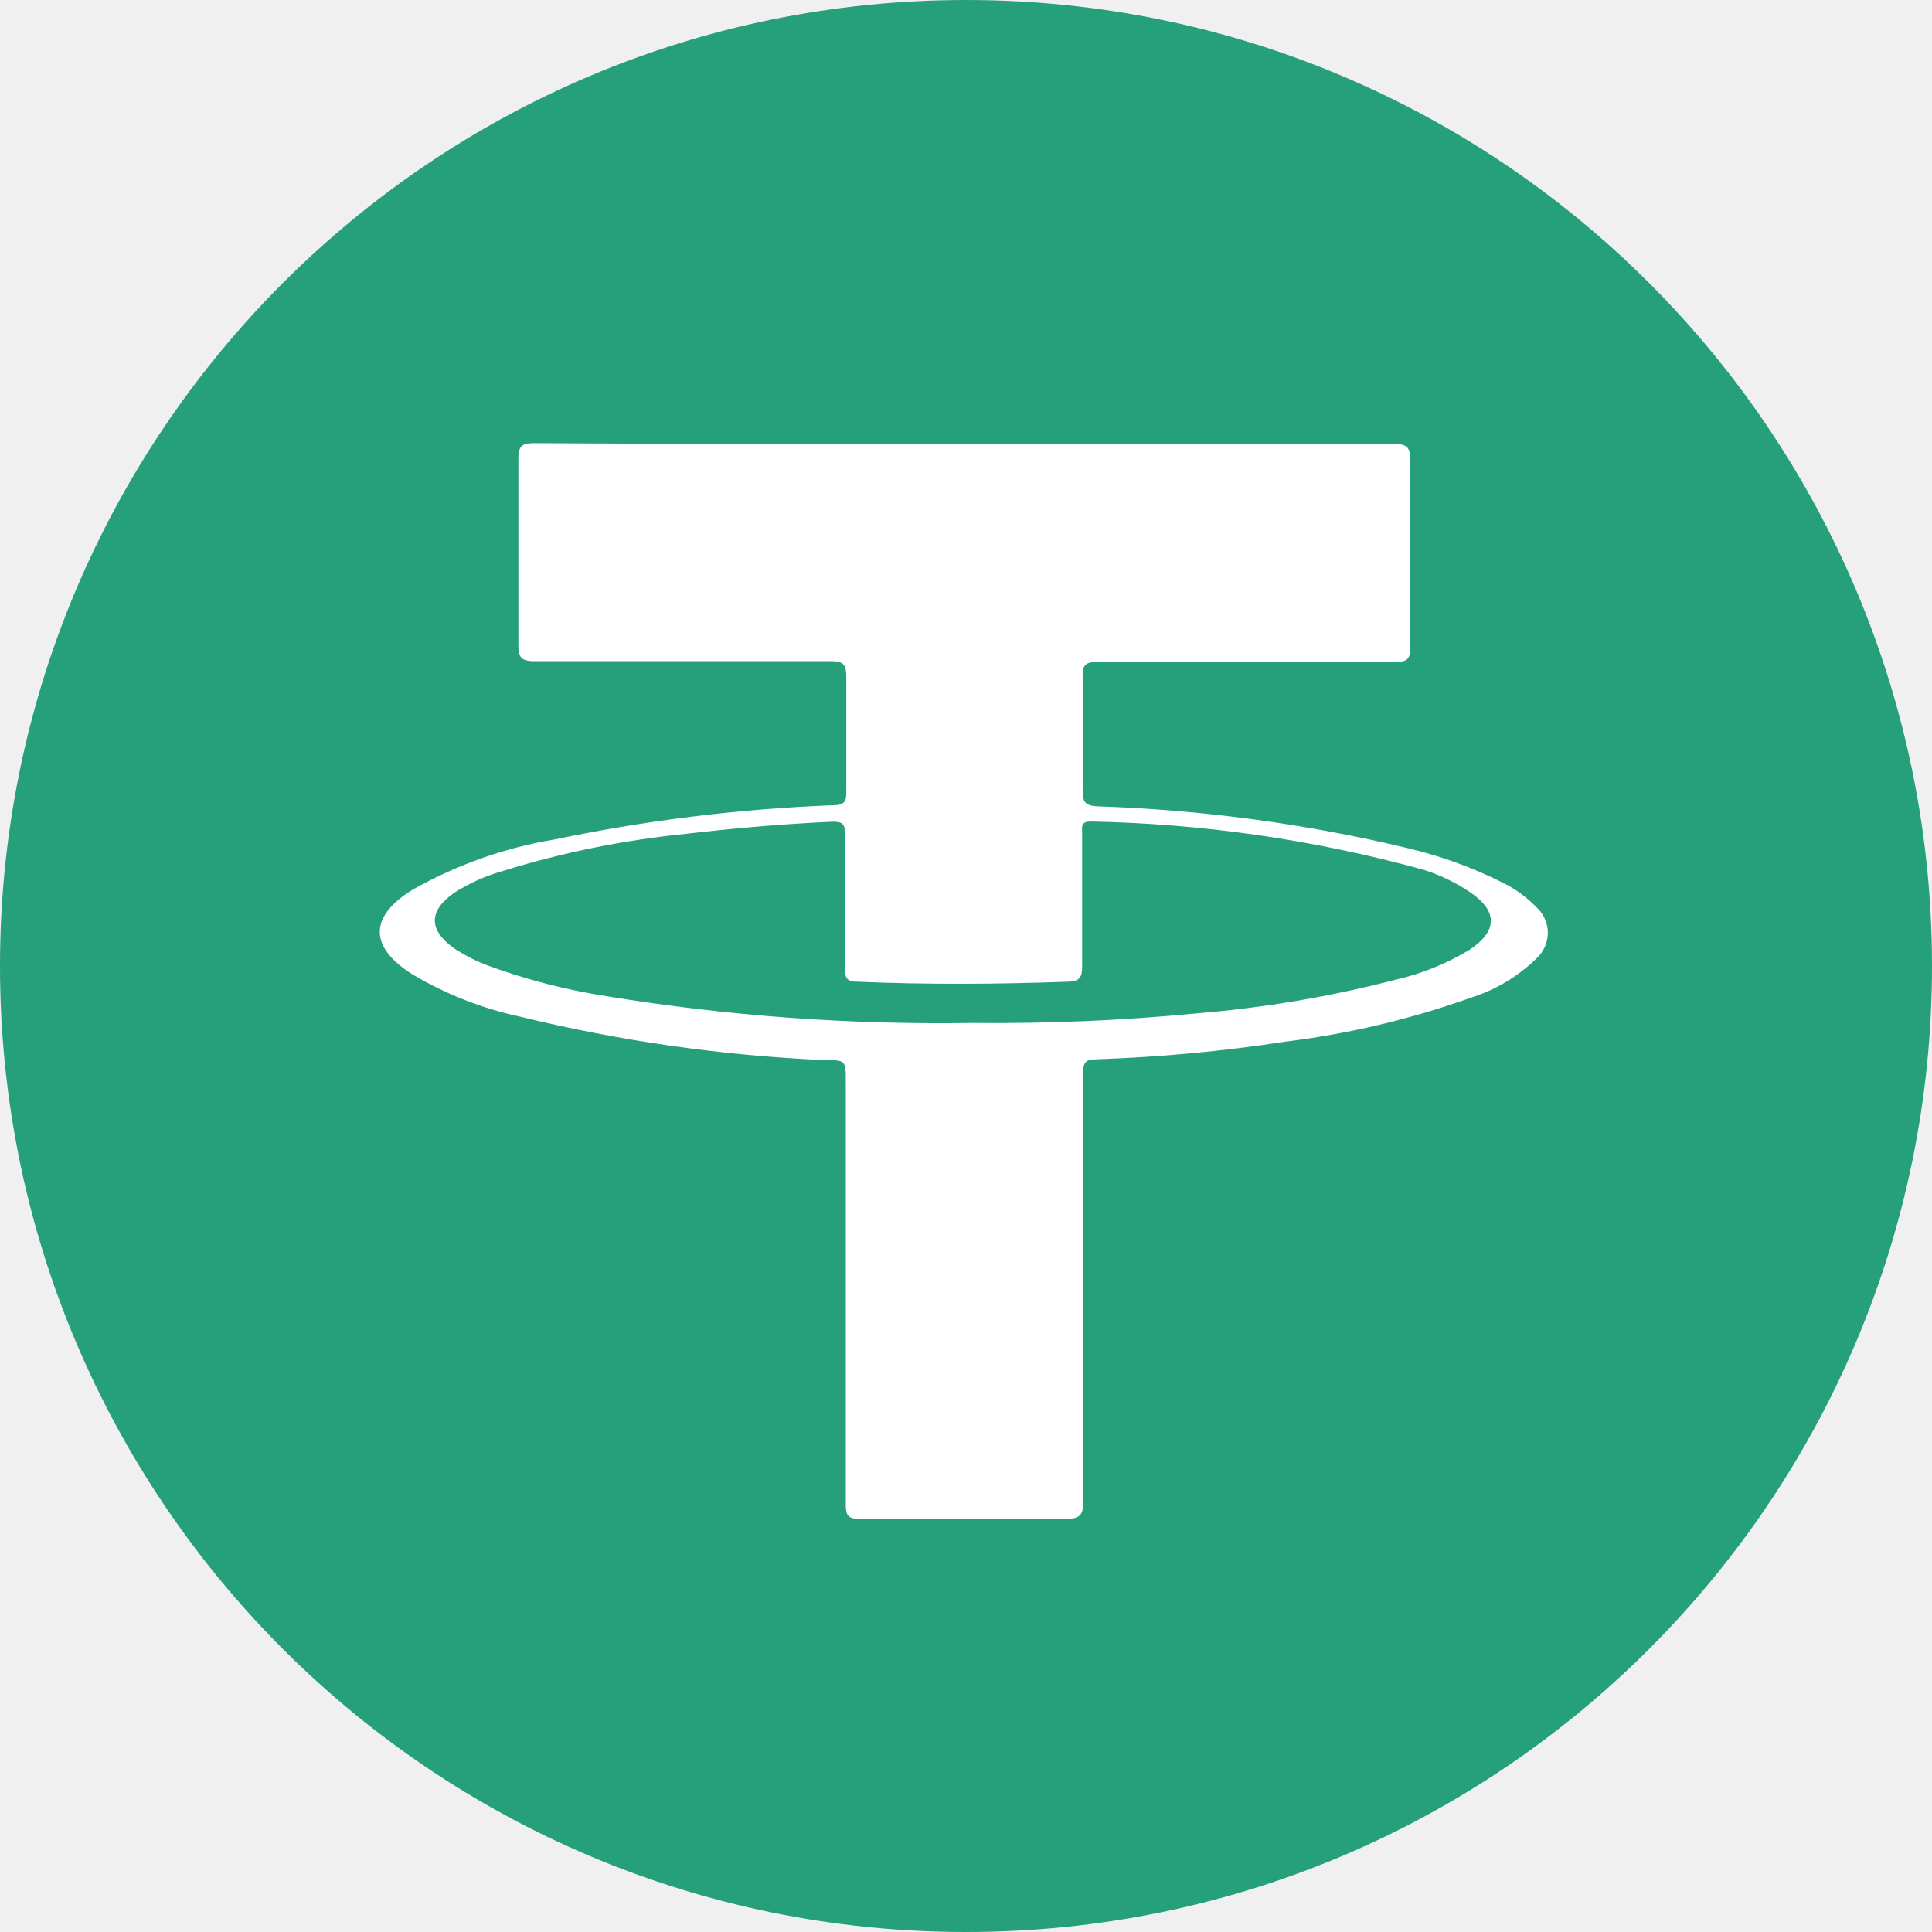
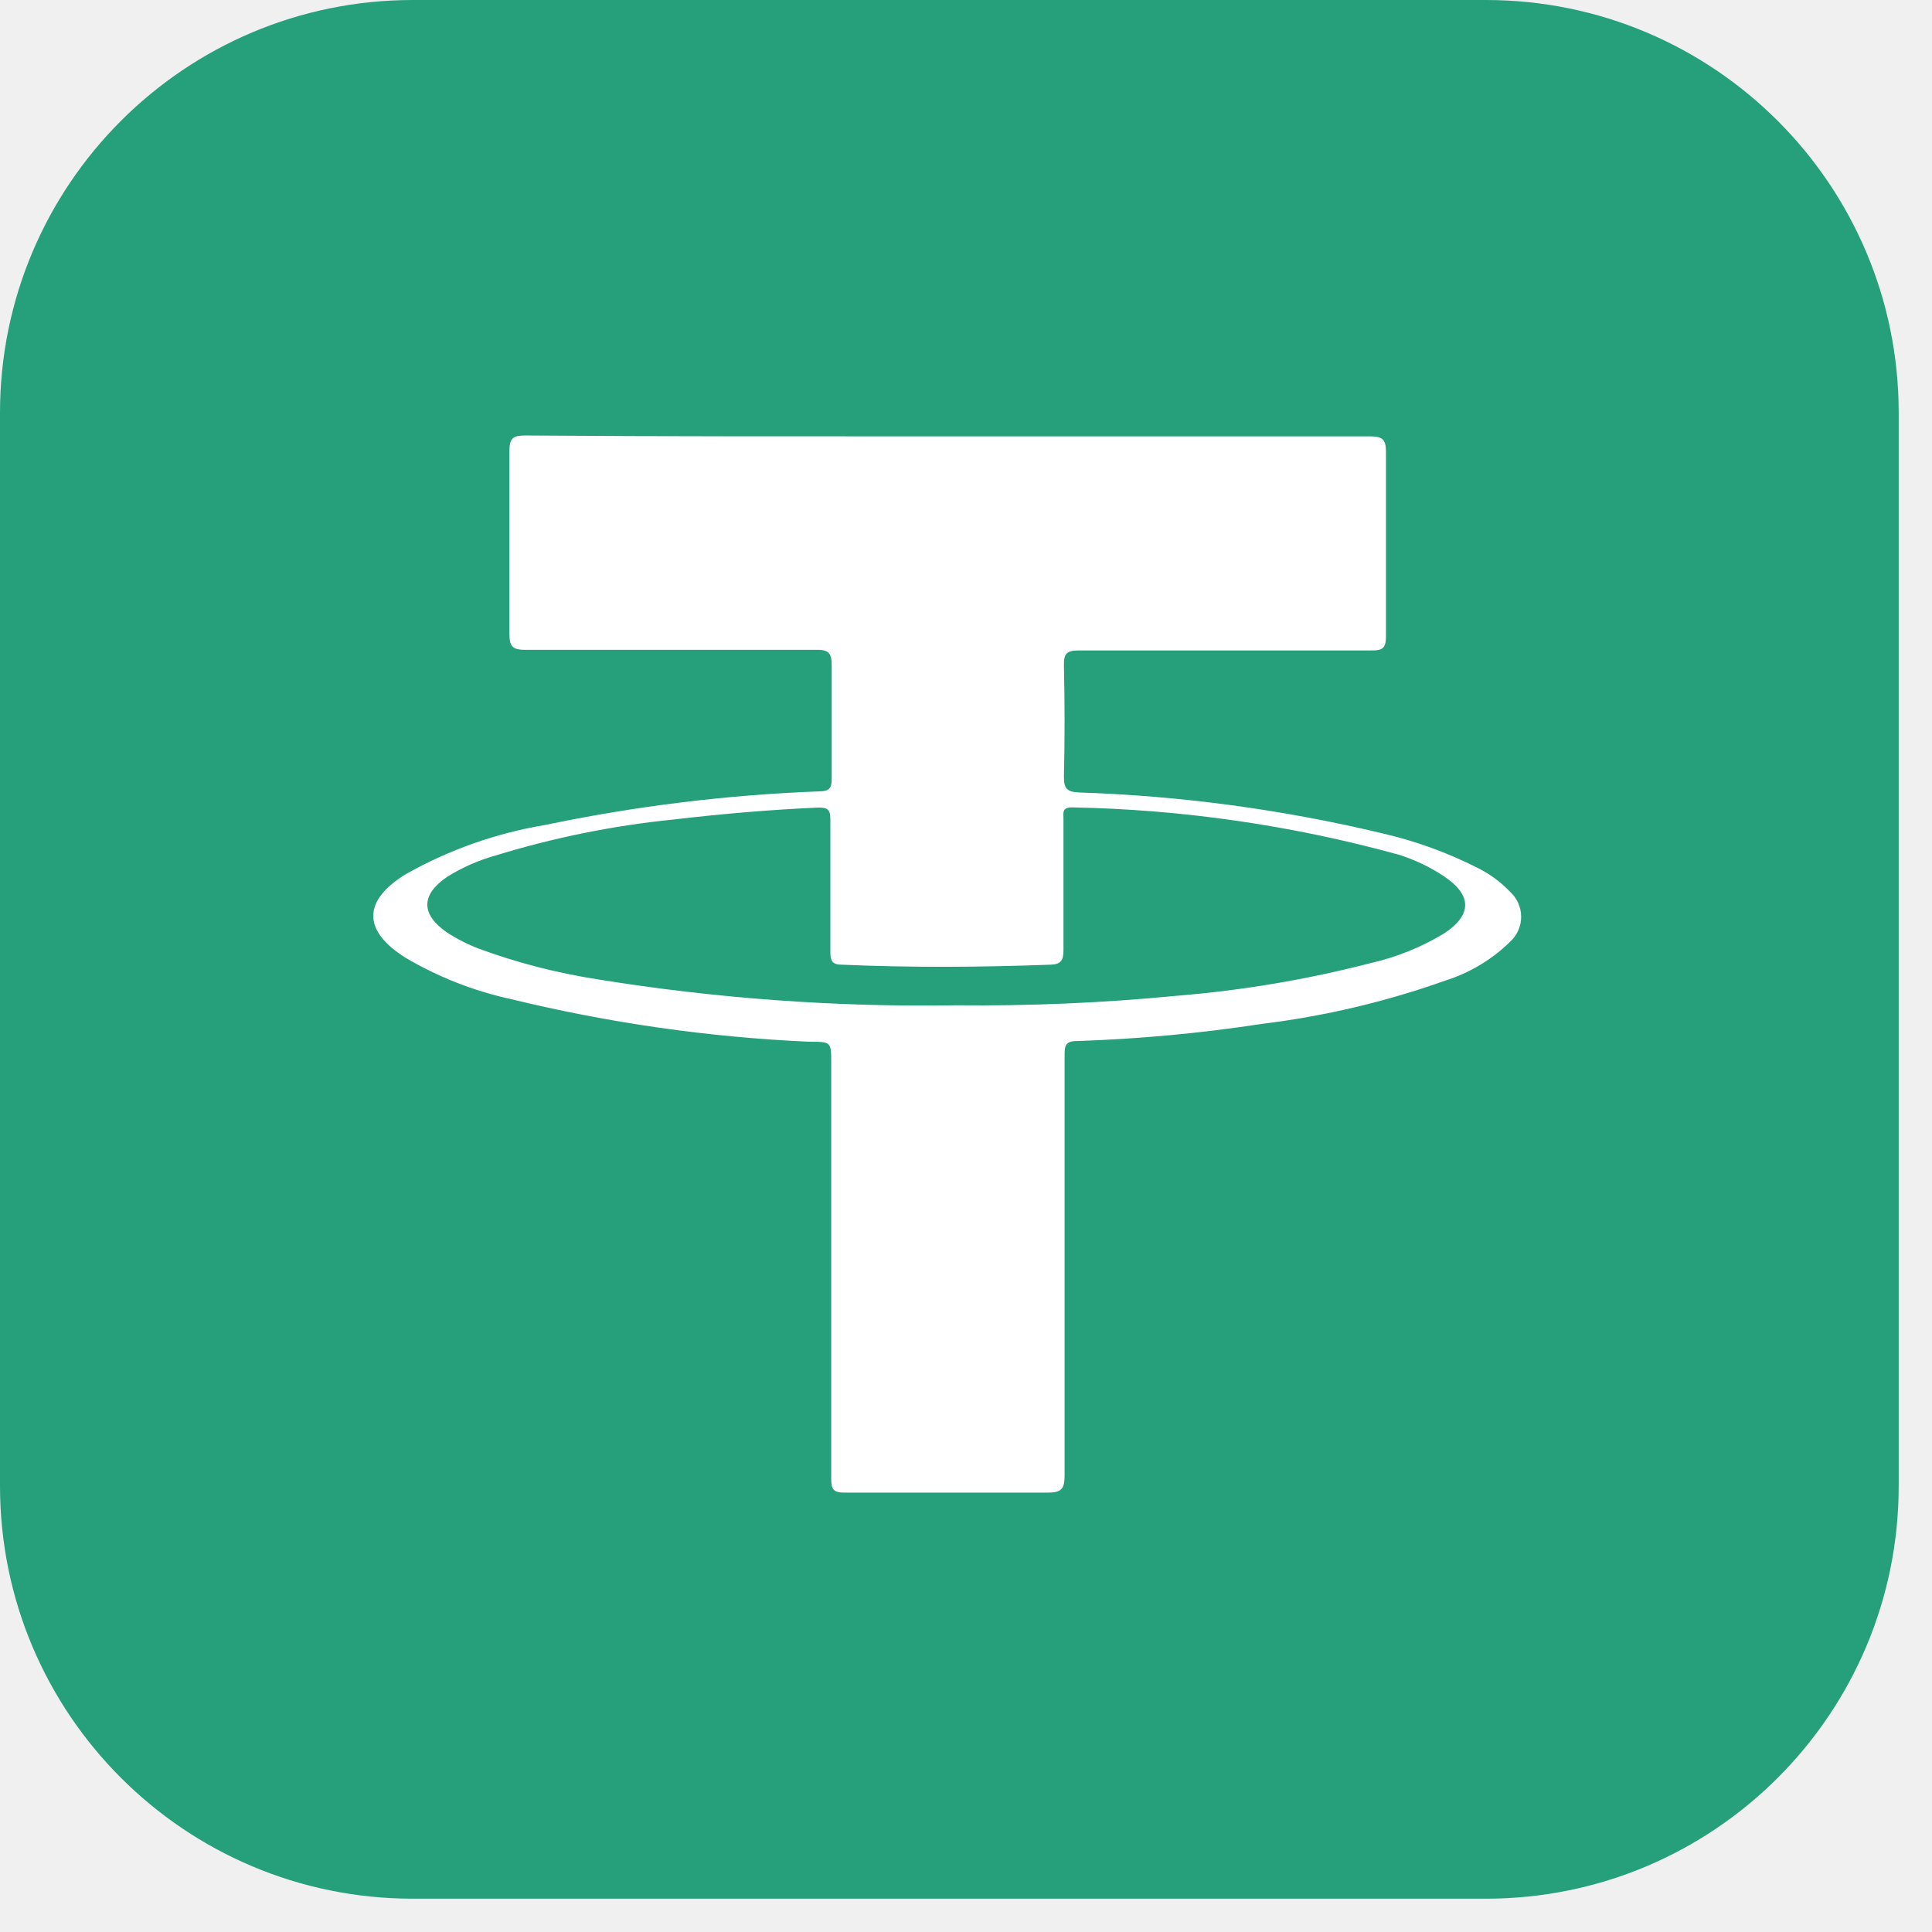
- <svg xmlns="http://www.w3.org/2000/svg" width="19" height="19" viewBox="0 0 19 19" fill="none">
-   <rect width="19" height="19" rx="9.5" fill="#26A07B" />
-   <path d="M9.493 4.366C10.897 4.366 12.301 4.366 13.709 4.366C13.835 4.366 13.869 4.397 13.869 4.524C13.869 5.14 13.869 5.753 13.869 6.366C13.869 6.485 13.835 6.511 13.722 6.509C12.748 6.509 11.778 6.509 10.798 6.509C10.67 6.509 10.644 6.543 10.647 6.662C10.655 7.032 10.655 7.402 10.647 7.77C10.647 7.887 10.67 7.924 10.796 7.93C11.821 7.964 12.841 8.101 13.839 8.34C14.167 8.417 14.484 8.532 14.785 8.684C14.906 8.744 15.015 8.824 15.109 8.921C15.144 8.953 15.173 8.992 15.192 9.036C15.212 9.079 15.222 9.126 15.222 9.174C15.222 9.222 15.212 9.269 15.192 9.312C15.173 9.356 15.144 9.395 15.109 9.427C14.926 9.605 14.704 9.737 14.461 9.813C13.869 10.024 13.255 10.169 12.632 10.245C12.015 10.34 11.393 10.397 10.77 10.418C10.653 10.418 10.653 10.479 10.653 10.565C10.653 11.965 10.653 13.373 10.653 14.764C10.653 14.906 10.616 14.937 10.478 14.937C9.804 14.937 9.128 14.937 8.454 14.937C8.34 14.937 8.318 14.904 8.318 14.798C8.318 13.412 8.318 12.027 8.318 10.641C8.318 10.425 8.318 10.425 8.102 10.425C7.094 10.38 6.092 10.237 5.111 9.997C4.74 9.917 4.385 9.777 4.059 9.584C3.627 9.314 3.627 9.014 4.059 8.749C4.495 8.503 4.97 8.335 5.463 8.254C6.363 8.066 7.277 7.954 8.195 7.919C8.301 7.919 8.325 7.885 8.323 7.785C8.323 7.41 8.323 7.036 8.323 6.662C8.323 6.541 8.299 6.5 8.167 6.502C7.195 6.502 6.223 6.502 5.253 6.502C5.122 6.502 5.098 6.461 5.098 6.34C5.098 5.731 5.098 5.122 5.098 4.511C5.098 4.377 5.141 4.358 5.26 4.358C6.672 4.368 8.083 4.366 9.493 4.366ZM9.569 10.06C10.306 10.067 11.043 10.036 11.776 9.965C12.432 9.911 13.083 9.801 13.72 9.636C13.977 9.578 14.222 9.479 14.448 9.343C14.735 9.155 14.731 8.956 14.448 8.768C14.308 8.675 14.155 8.602 13.994 8.552C12.929 8.259 11.831 8.1 10.726 8.079C10.625 8.079 10.642 8.135 10.642 8.194C10.642 8.626 10.642 9.07 10.642 9.509C10.642 9.608 10.618 9.649 10.515 9.654C9.817 9.679 9.12 9.684 8.422 9.654C8.331 9.654 8.31 9.617 8.31 9.53C8.31 9.086 8.31 8.643 8.31 8.2C8.31 8.101 8.282 8.079 8.184 8.081C7.705 8.103 7.225 8.144 6.748 8.2C6.141 8.261 5.542 8.381 4.96 8.561C4.787 8.609 4.623 8.681 4.472 8.777C4.21 8.956 4.212 9.15 4.472 9.33C4.573 9.396 4.681 9.451 4.793 9.494C5.175 9.634 5.569 9.736 5.971 9.798C7.16 9.992 8.364 10.079 9.569 10.06Z" fill="white" />
+ <svg xmlns="http://www.w3.org/2000/svg" width="29" height="29" viewBox="0 0 29 29" fill="none">
+   <rect width="28.5" height="28.5" rx="6.196" fill="#26A07B" />
+   <path d="M14.24 6.55C16.346 6.55 18.451 6.55 20.564 6.55C20.752 6.55 20.804 6.595 20.804 6.786C20.804 7.709 20.804 8.63 20.804 9.55C20.804 9.728 20.752 9.767 20.583 9.763C19.122 9.763 17.668 9.763 16.197 9.763C16.006 9.763 15.967 9.815 15.97 9.993C15.983 10.549 15.983 11.102 15.97 11.655C15.97 11.83 16.006 11.885 16.193 11.895C17.732 11.946 19.261 12.152 20.758 12.511C21.25 12.625 21.727 12.798 22.177 13.026C22.359 13.116 22.523 13.236 22.663 13.382C22.716 13.43 22.759 13.488 22.788 13.554C22.818 13.619 22.833 13.69 22.833 13.761C22.833 13.833 22.818 13.904 22.788 13.969C22.759 14.034 22.716 14.093 22.663 14.14C22.389 14.407 22.056 14.606 21.691 14.72C20.803 15.036 19.883 15.253 18.947 15.368C18.022 15.51 17.09 15.596 16.154 15.627C15.98 15.627 15.98 15.718 15.98 15.848C15.98 17.947 15.98 20.059 15.98 22.146C15.98 22.36 15.925 22.405 15.717 22.405C14.706 22.405 13.692 22.405 12.681 22.405C12.51 22.405 12.477 22.356 12.477 22.198C12.477 20.118 12.477 18.041 12.477 15.961C12.477 15.637 12.477 15.637 12.153 15.637C10.64 15.57 9.138 15.355 7.666 14.996C7.111 14.875 6.578 14.666 6.089 14.377C5.441 13.972 5.441 13.521 6.089 13.123C6.742 12.754 7.455 12.503 8.194 12.381C9.544 12.099 10.915 11.931 12.293 11.879C12.451 11.879 12.487 11.827 12.484 11.678C12.484 11.114 12.484 10.554 12.484 9.993C12.484 9.812 12.448 9.75 12.251 9.754C10.793 9.754 9.335 9.754 7.88 9.754C7.683 9.754 7.647 9.692 7.647 9.511C7.647 8.597 7.647 7.683 7.647 6.767C7.647 6.566 7.712 6.537 7.89 6.537C10.009 6.553 12.124 6.55 14.24 6.55ZM14.353 15.09C15.459 15.101 16.564 15.054 17.664 14.947C18.648 14.867 19.624 14.702 20.58 14.455C20.965 14.367 21.334 14.218 21.672 14.014C22.103 13.732 22.096 13.434 21.672 13.152C21.462 13.012 21.233 12.903 20.991 12.828C19.393 12.388 17.747 12.15 16.09 12.119C15.938 12.119 15.963 12.203 15.963 12.29C15.963 12.938 15.963 13.606 15.963 14.263C15.963 14.412 15.928 14.474 15.772 14.48C14.726 14.519 13.679 14.526 12.633 14.48C12.497 14.48 12.464 14.425 12.464 14.296C12.464 13.628 12.464 12.964 12.464 12.3C12.464 12.151 12.422 12.119 12.277 12.122C11.557 12.154 10.838 12.216 10.122 12.3C9.212 12.391 8.314 12.572 7.44 12.841C7.181 12.913 6.935 13.022 6.707 13.165C6.315 13.434 6.319 13.726 6.707 13.995C6.859 14.094 7.021 14.176 7.19 14.241C7.762 14.451 8.354 14.604 8.956 14.698C10.74 14.987 12.546 15.119 14.353 15.09Z" fill="white" />
</svg>
